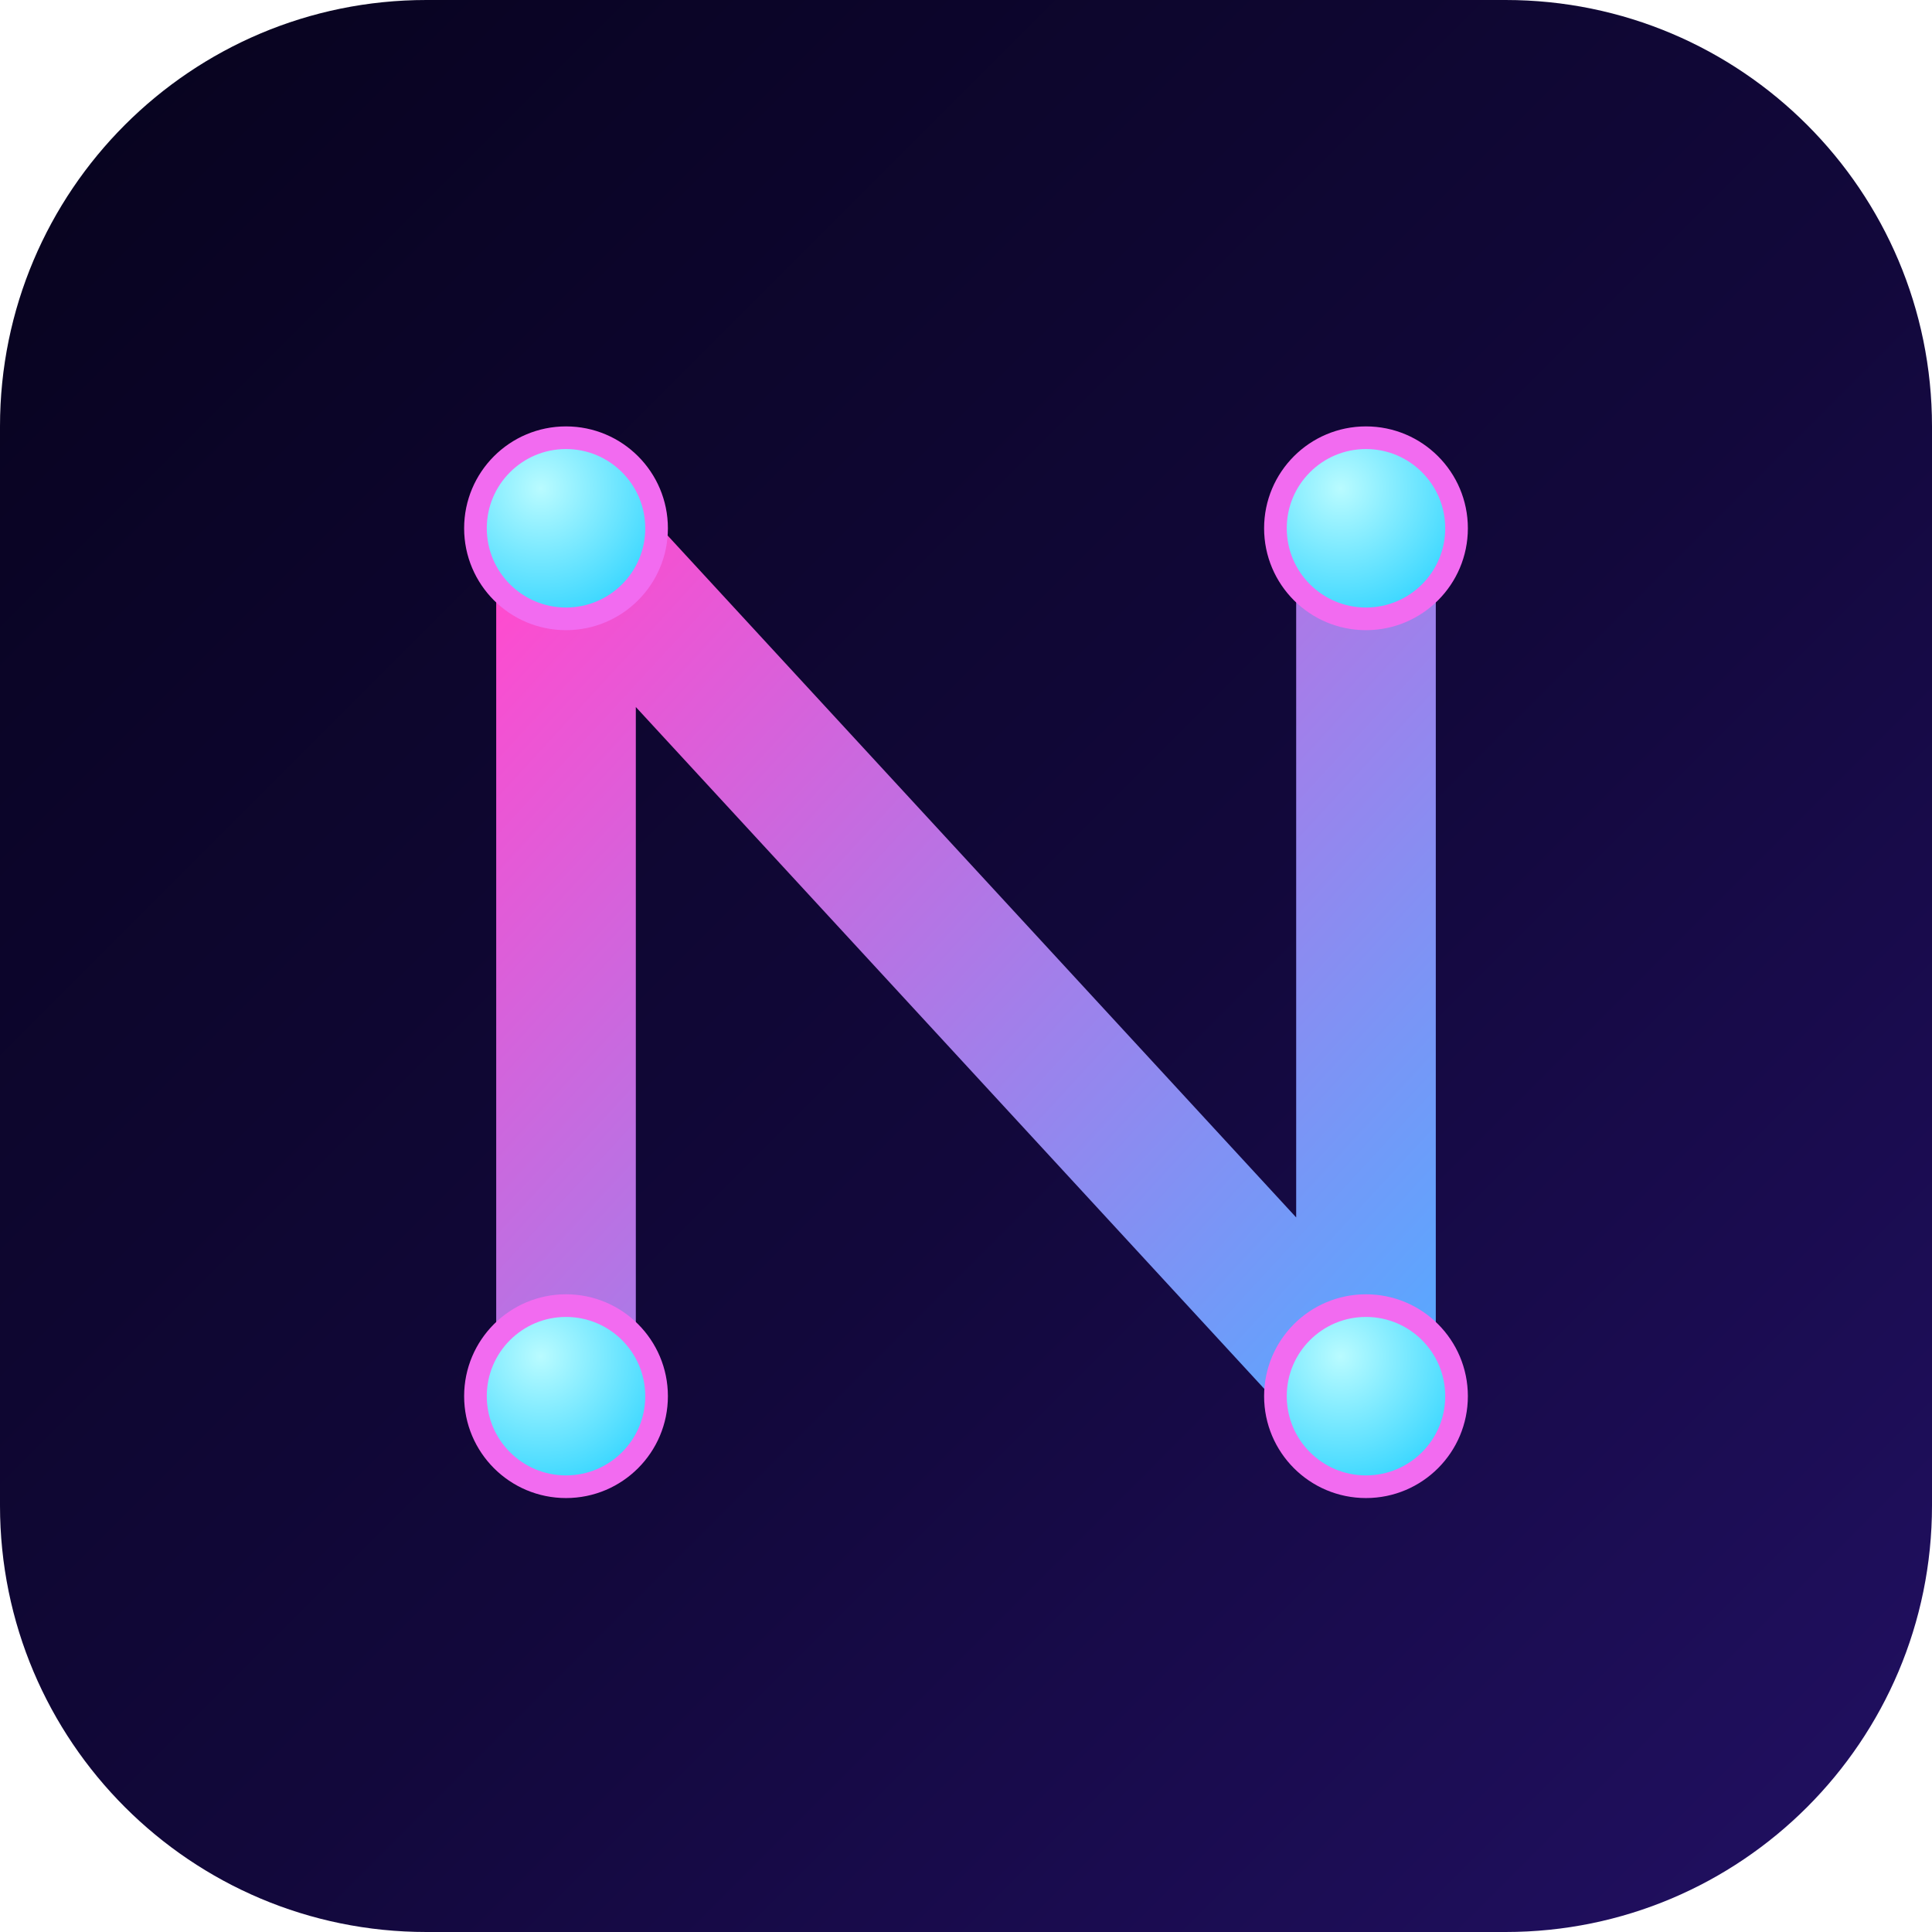
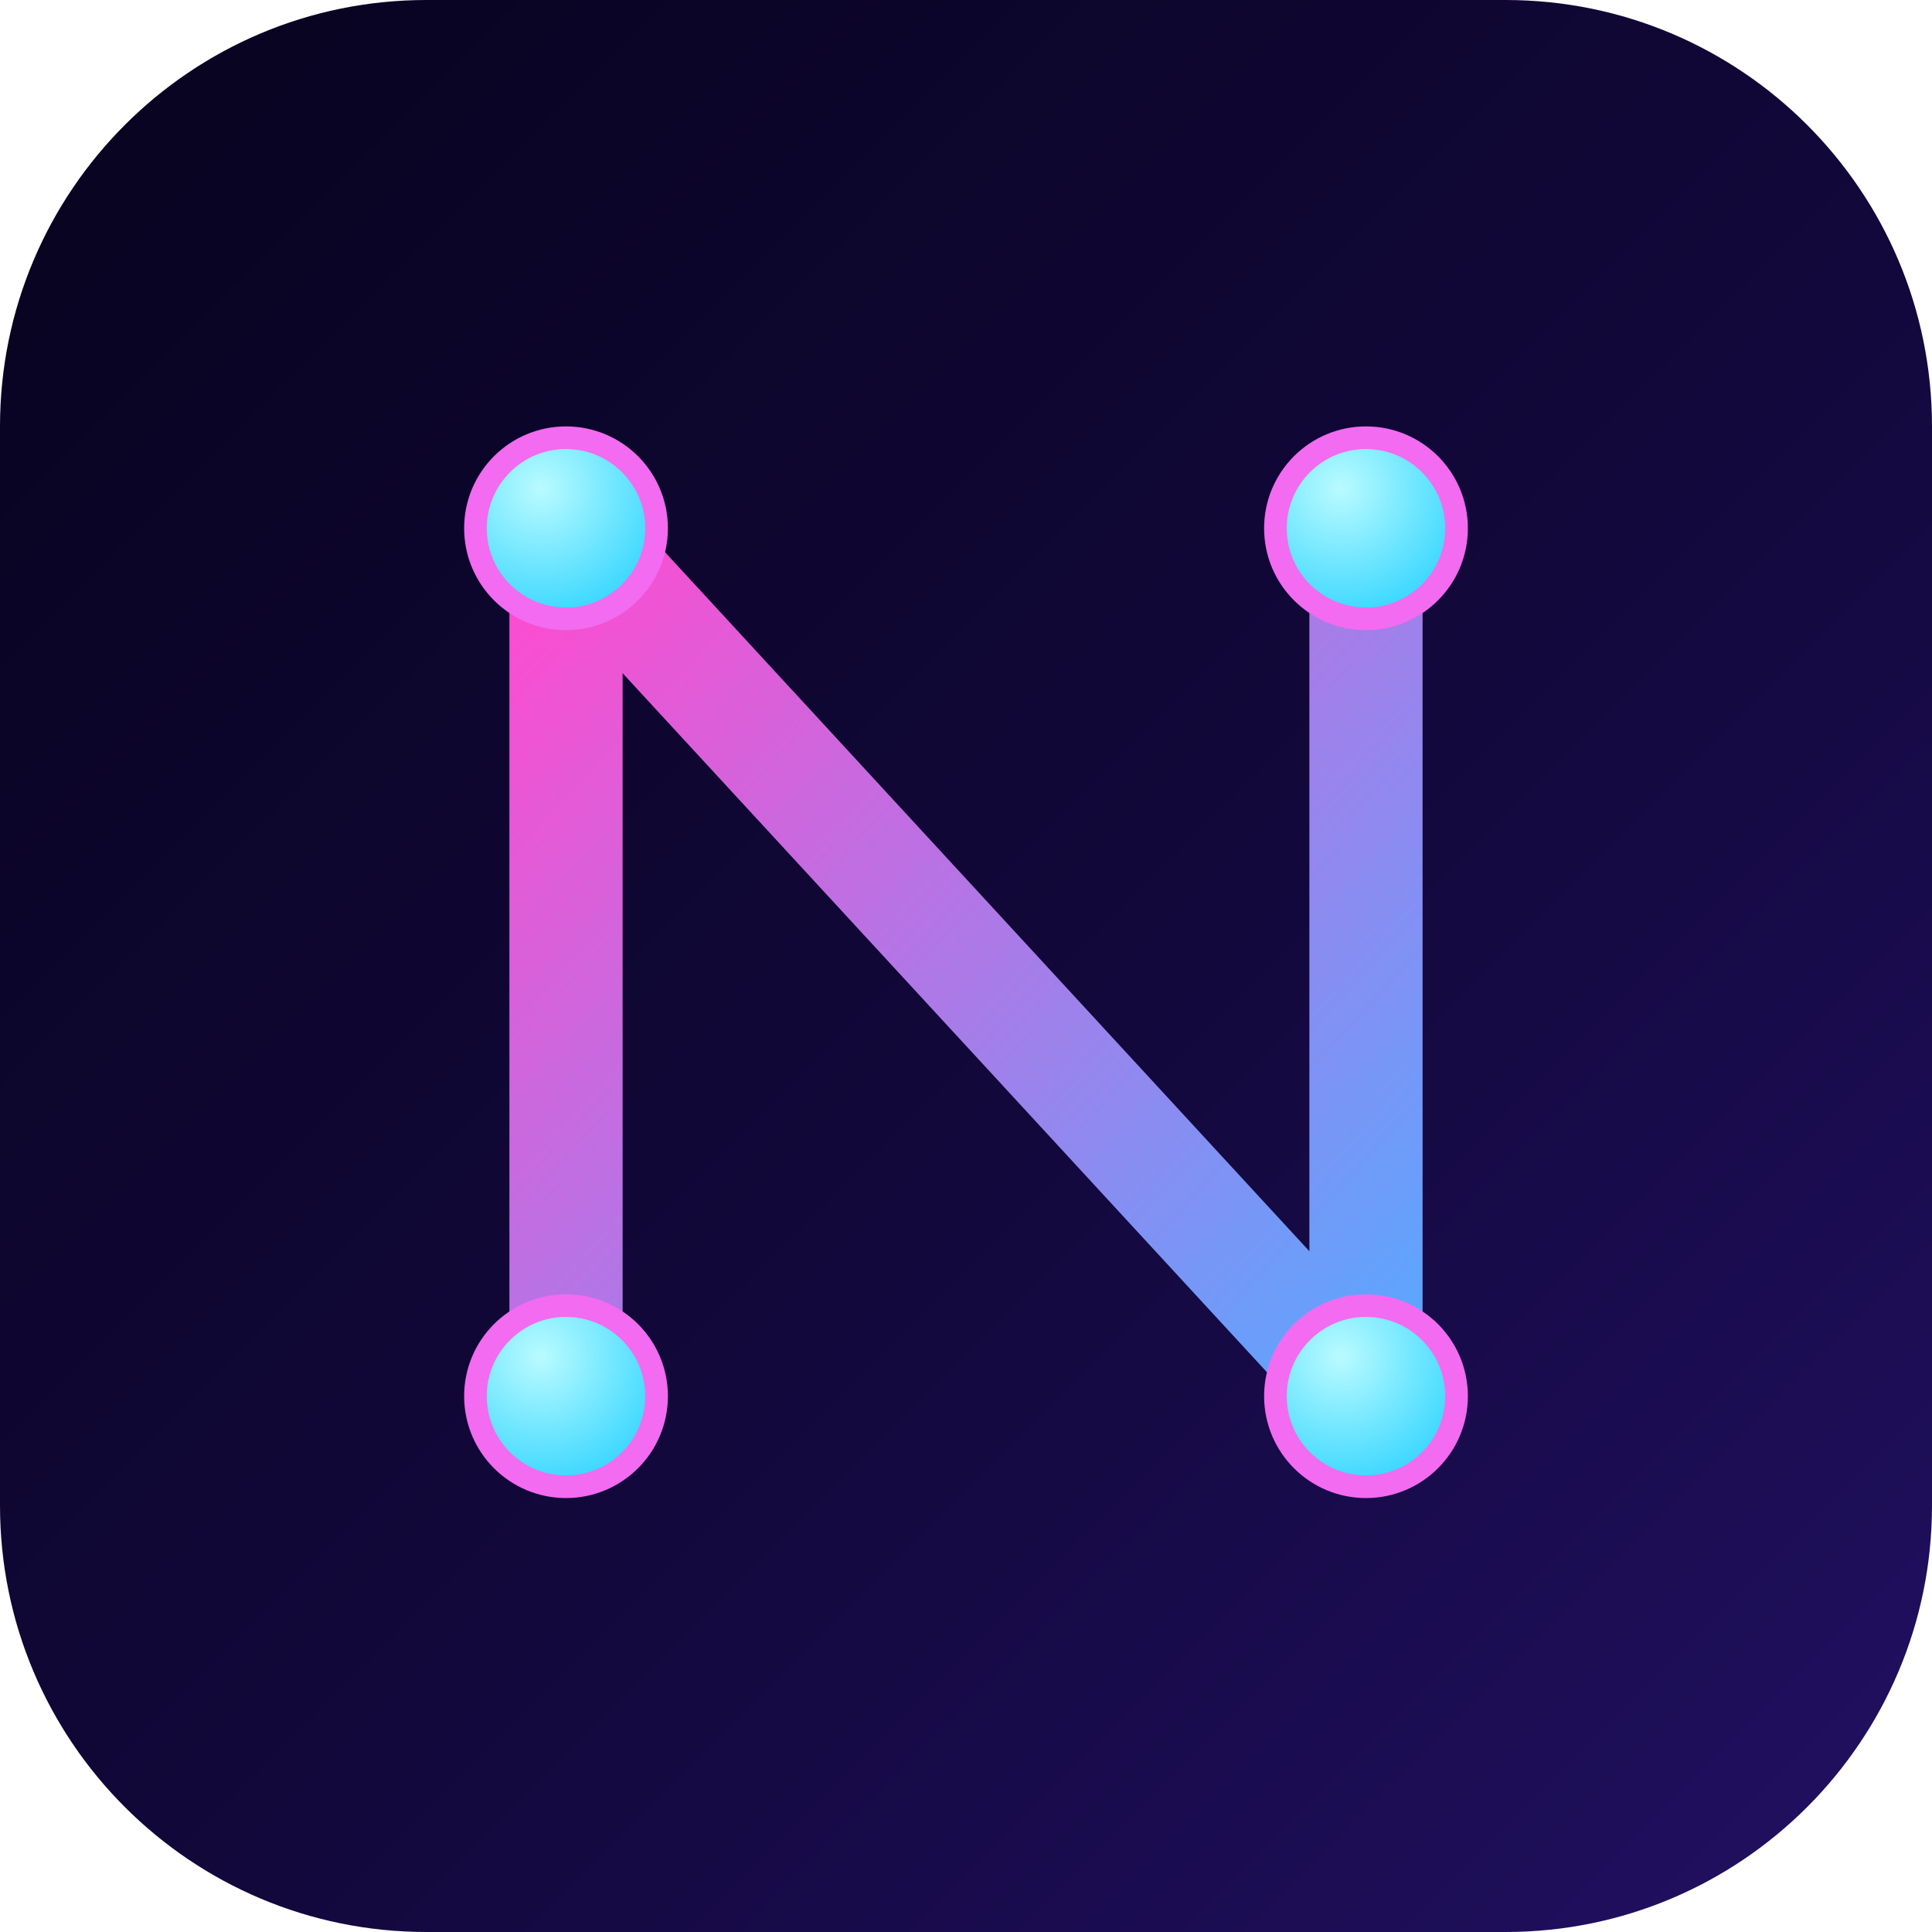
<svg xmlns="http://www.w3.org/2000/svg" width="1024" height="1024" viewBox="0 0 1024 1024" role="img" aria-label="NVPN node graph N icon">
  <defs>
    <linearGradient id="bg" x1="0%" y1="0%" x2="100%" y2="100%">
      <stop offset="0%" stop-color="#07031d" />
      <stop offset="55%" stop-color="#12083b" />
      <stop offset="100%" stop-color="#221064" />
    </linearGradient>
    <linearGradient id="edge" x1="0%" y1="0%" x2="100%" y2="100%">
      <stop offset="0%" stop-color="#ff4bcf" />
      <stop offset="100%" stop-color="#5aa7ff" />
    </linearGradient>
    <radialGradient id="node" cx="36%" cy="28%" r="80%">
      <stop offset="0%" stop-color="#b9fbff" />
      <stop offset="100%" stop-color="#2dd3ff" />
    </radialGradient>
  </defs>
  <rect x="0" y="0" width="1024" height="1024" rx="226" fill="url(#bg)" />
  <g stroke="url(#edge)" stroke-linecap="round" stroke-linejoin="round" fill="none">
-     <polyline points="300,740 300,280 724,740 724,280" stroke-width="74" />
+     <polyline points="300,740 300,280 724,740 724,280" stroke-width="60" />
  </g>
  <g fill="url(#node)" stroke="#f26bf0" stroke-width="12">
    <circle cx="300" cy="280" r="48" />
    <circle cx="300" cy="740" r="48" />
    <circle cx="724" cy="280" r="48" />
    <circle cx="724" cy="740" r="48" />
  </g>
</svg>
